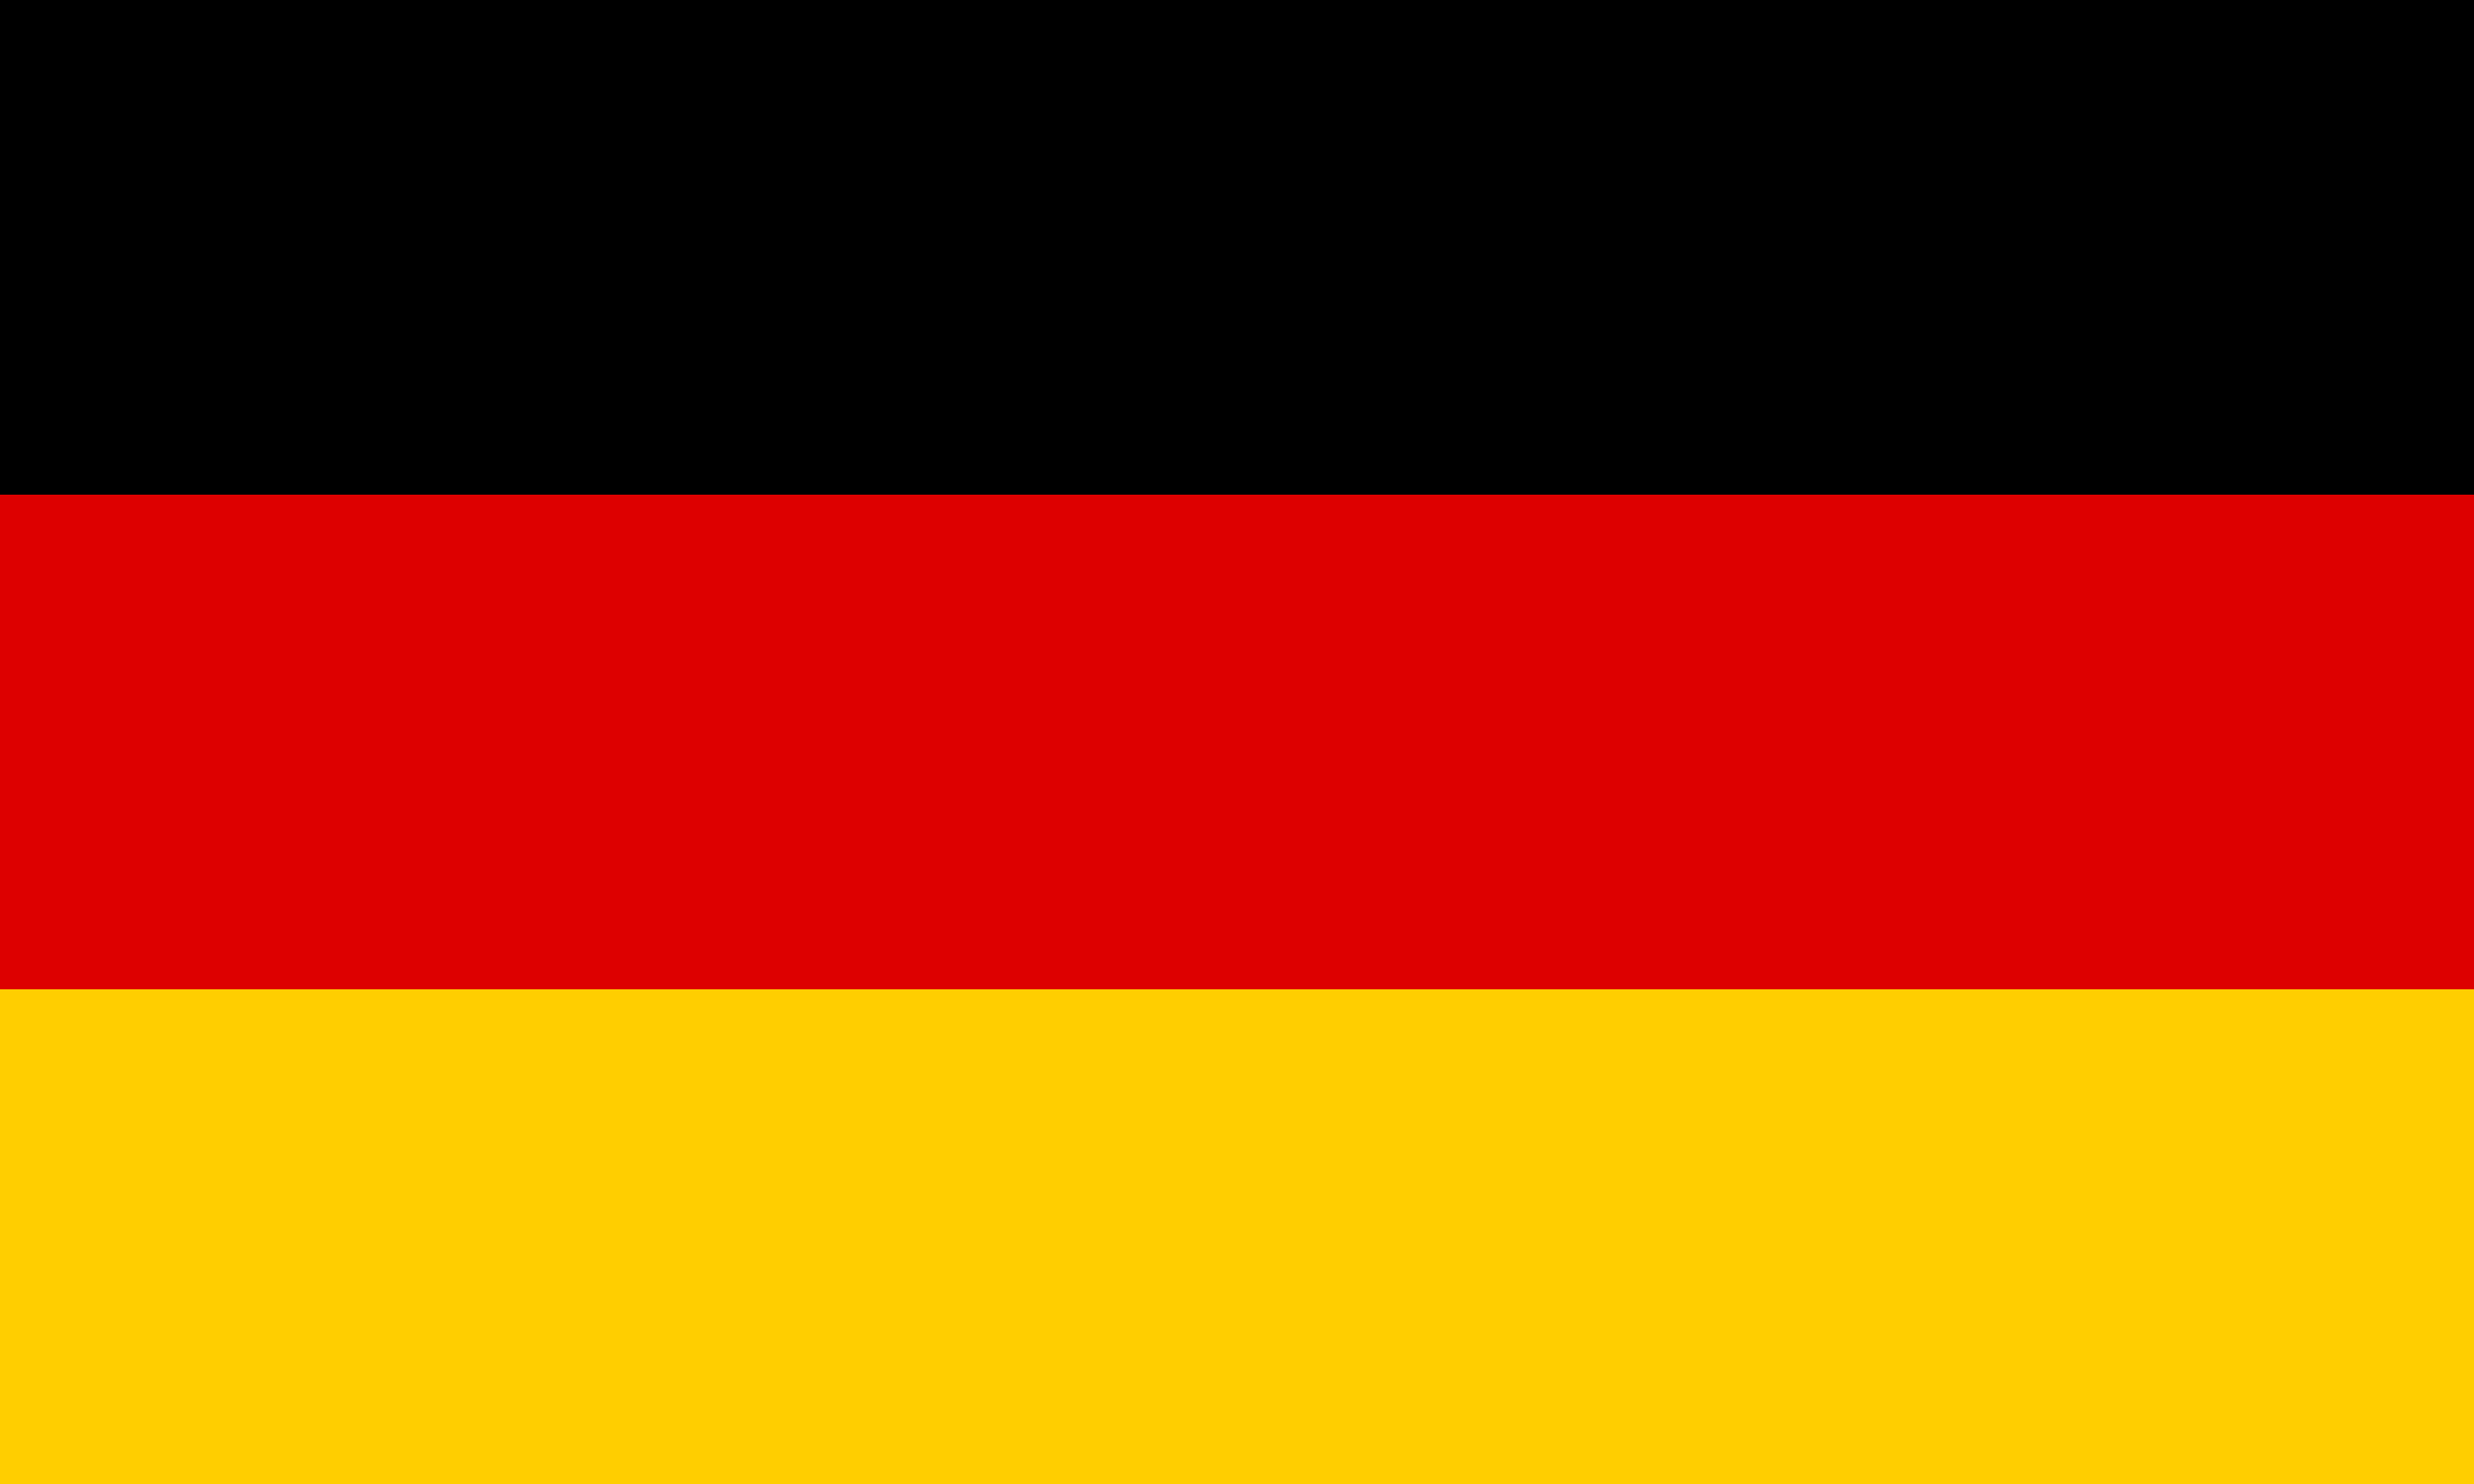
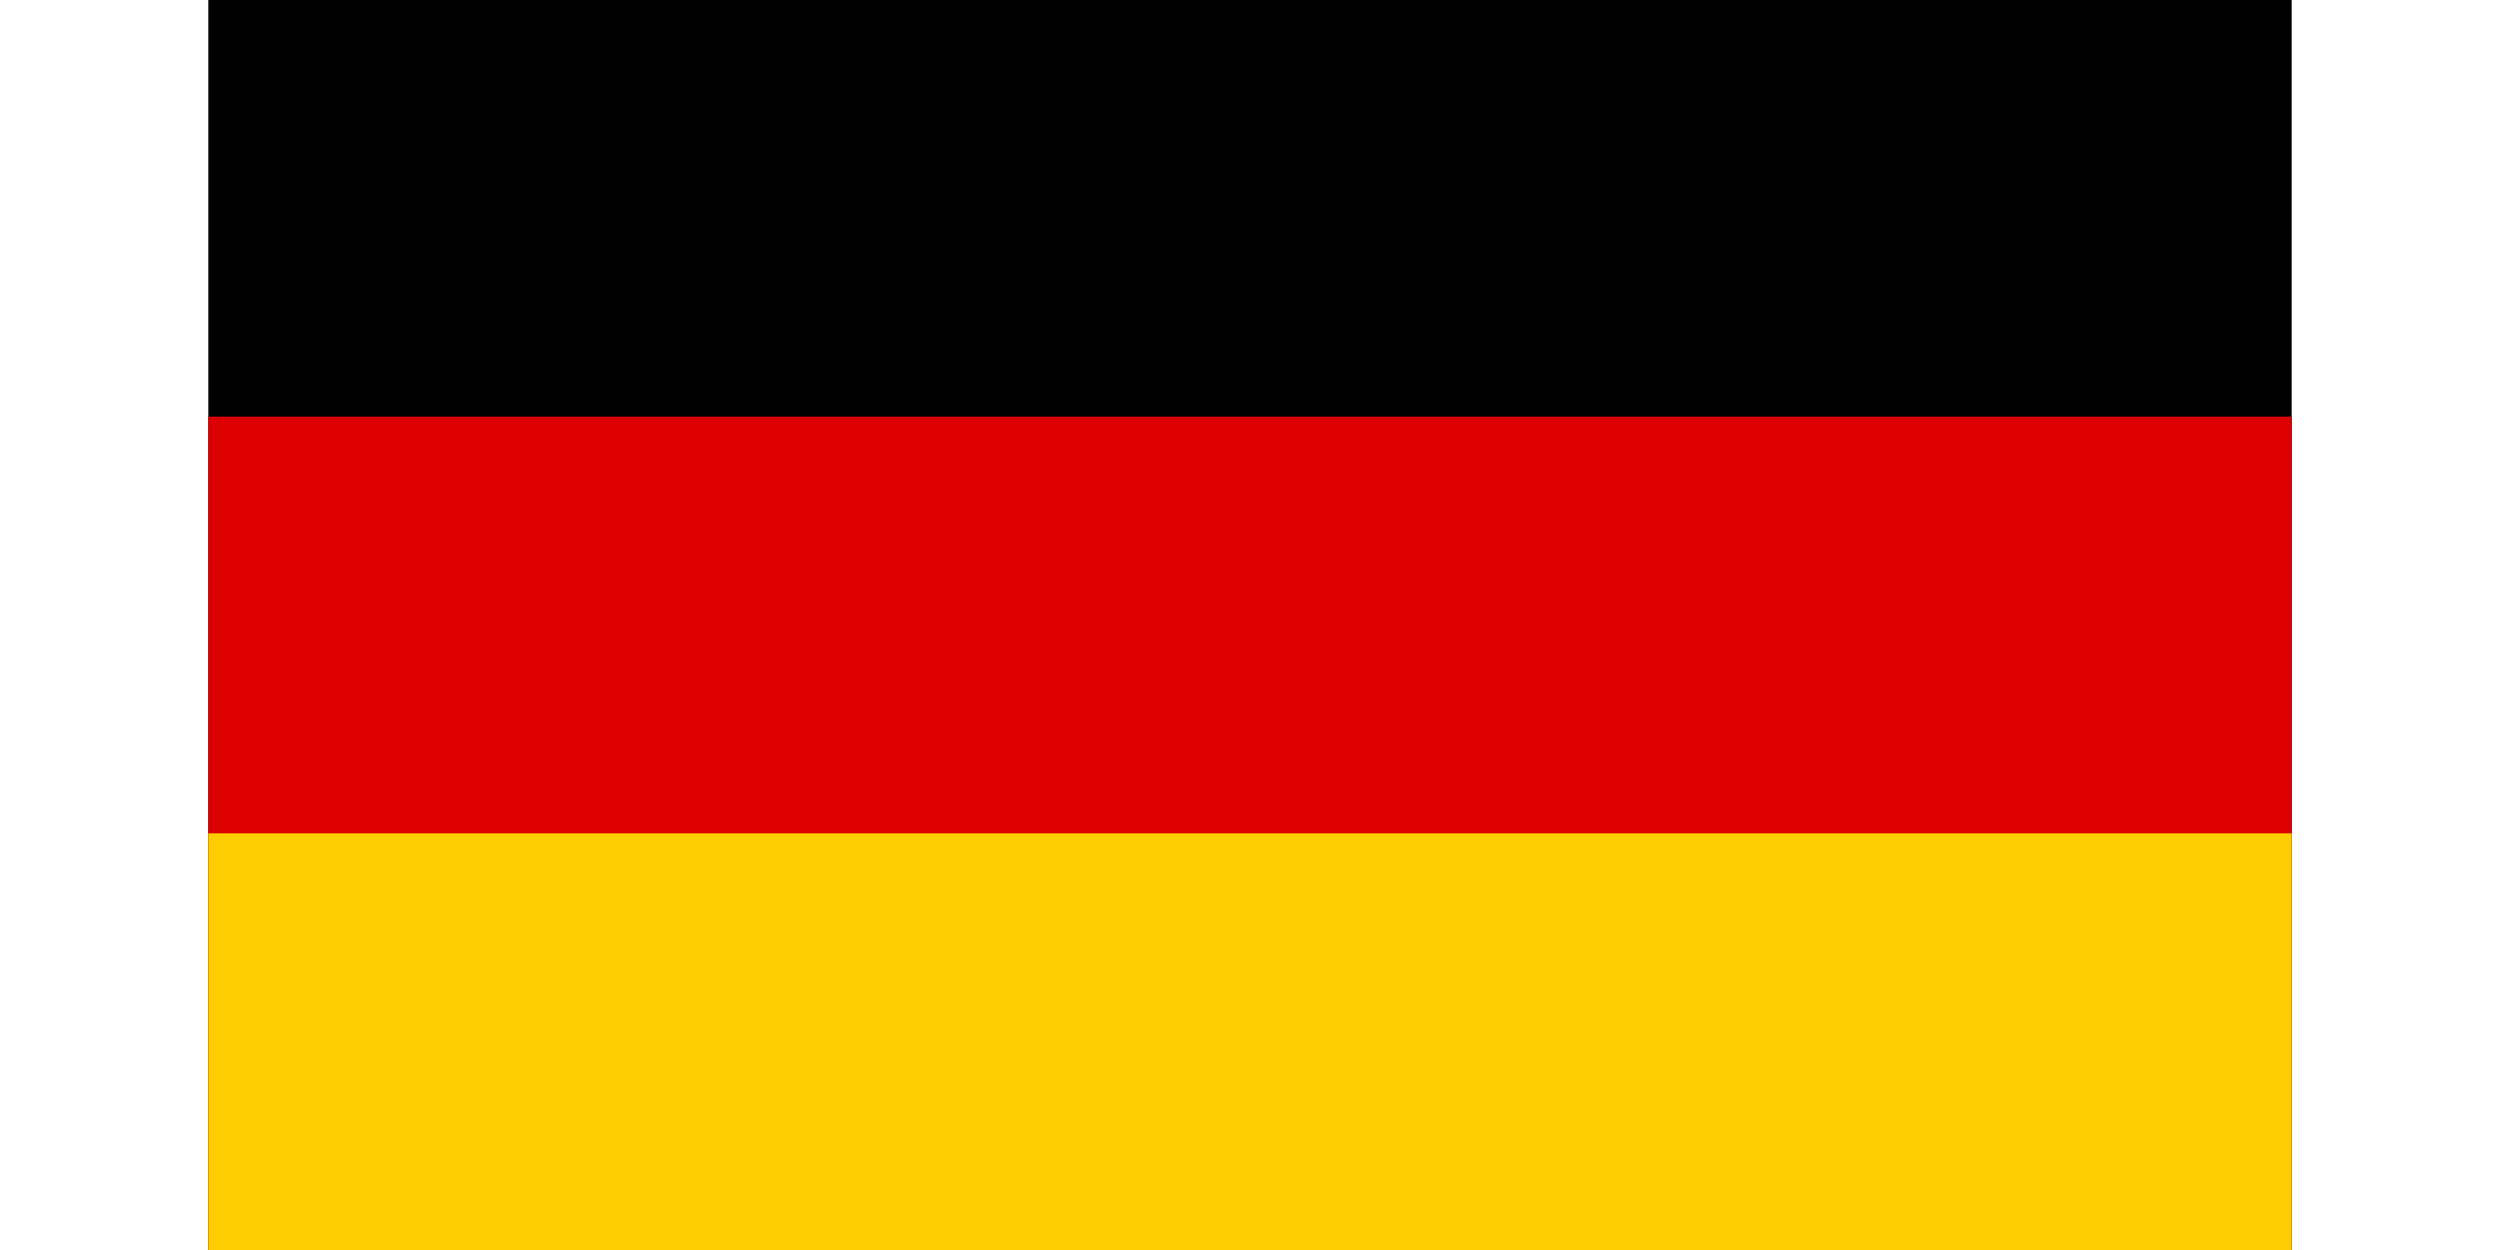
- <svg xmlns="http://www.w3.org/2000/svg" width="1000" height="600" viewBox="0 0 5 3">
+ <svg xmlns="http://www.w3.org/2000/svg" width="40" height="20" viewBox="0 0 5 3">
  <rect id="black_stripe" width="5" height="3" y="0" x="0" fill="#000" />
  <rect id="red_stripe" width="5" height="2" y="1" x="0" fill="#D00" />
  <rect id="gold_stripe" width="5" height="1" y="2" x="0" fill="#FFCE00" />
</svg>
